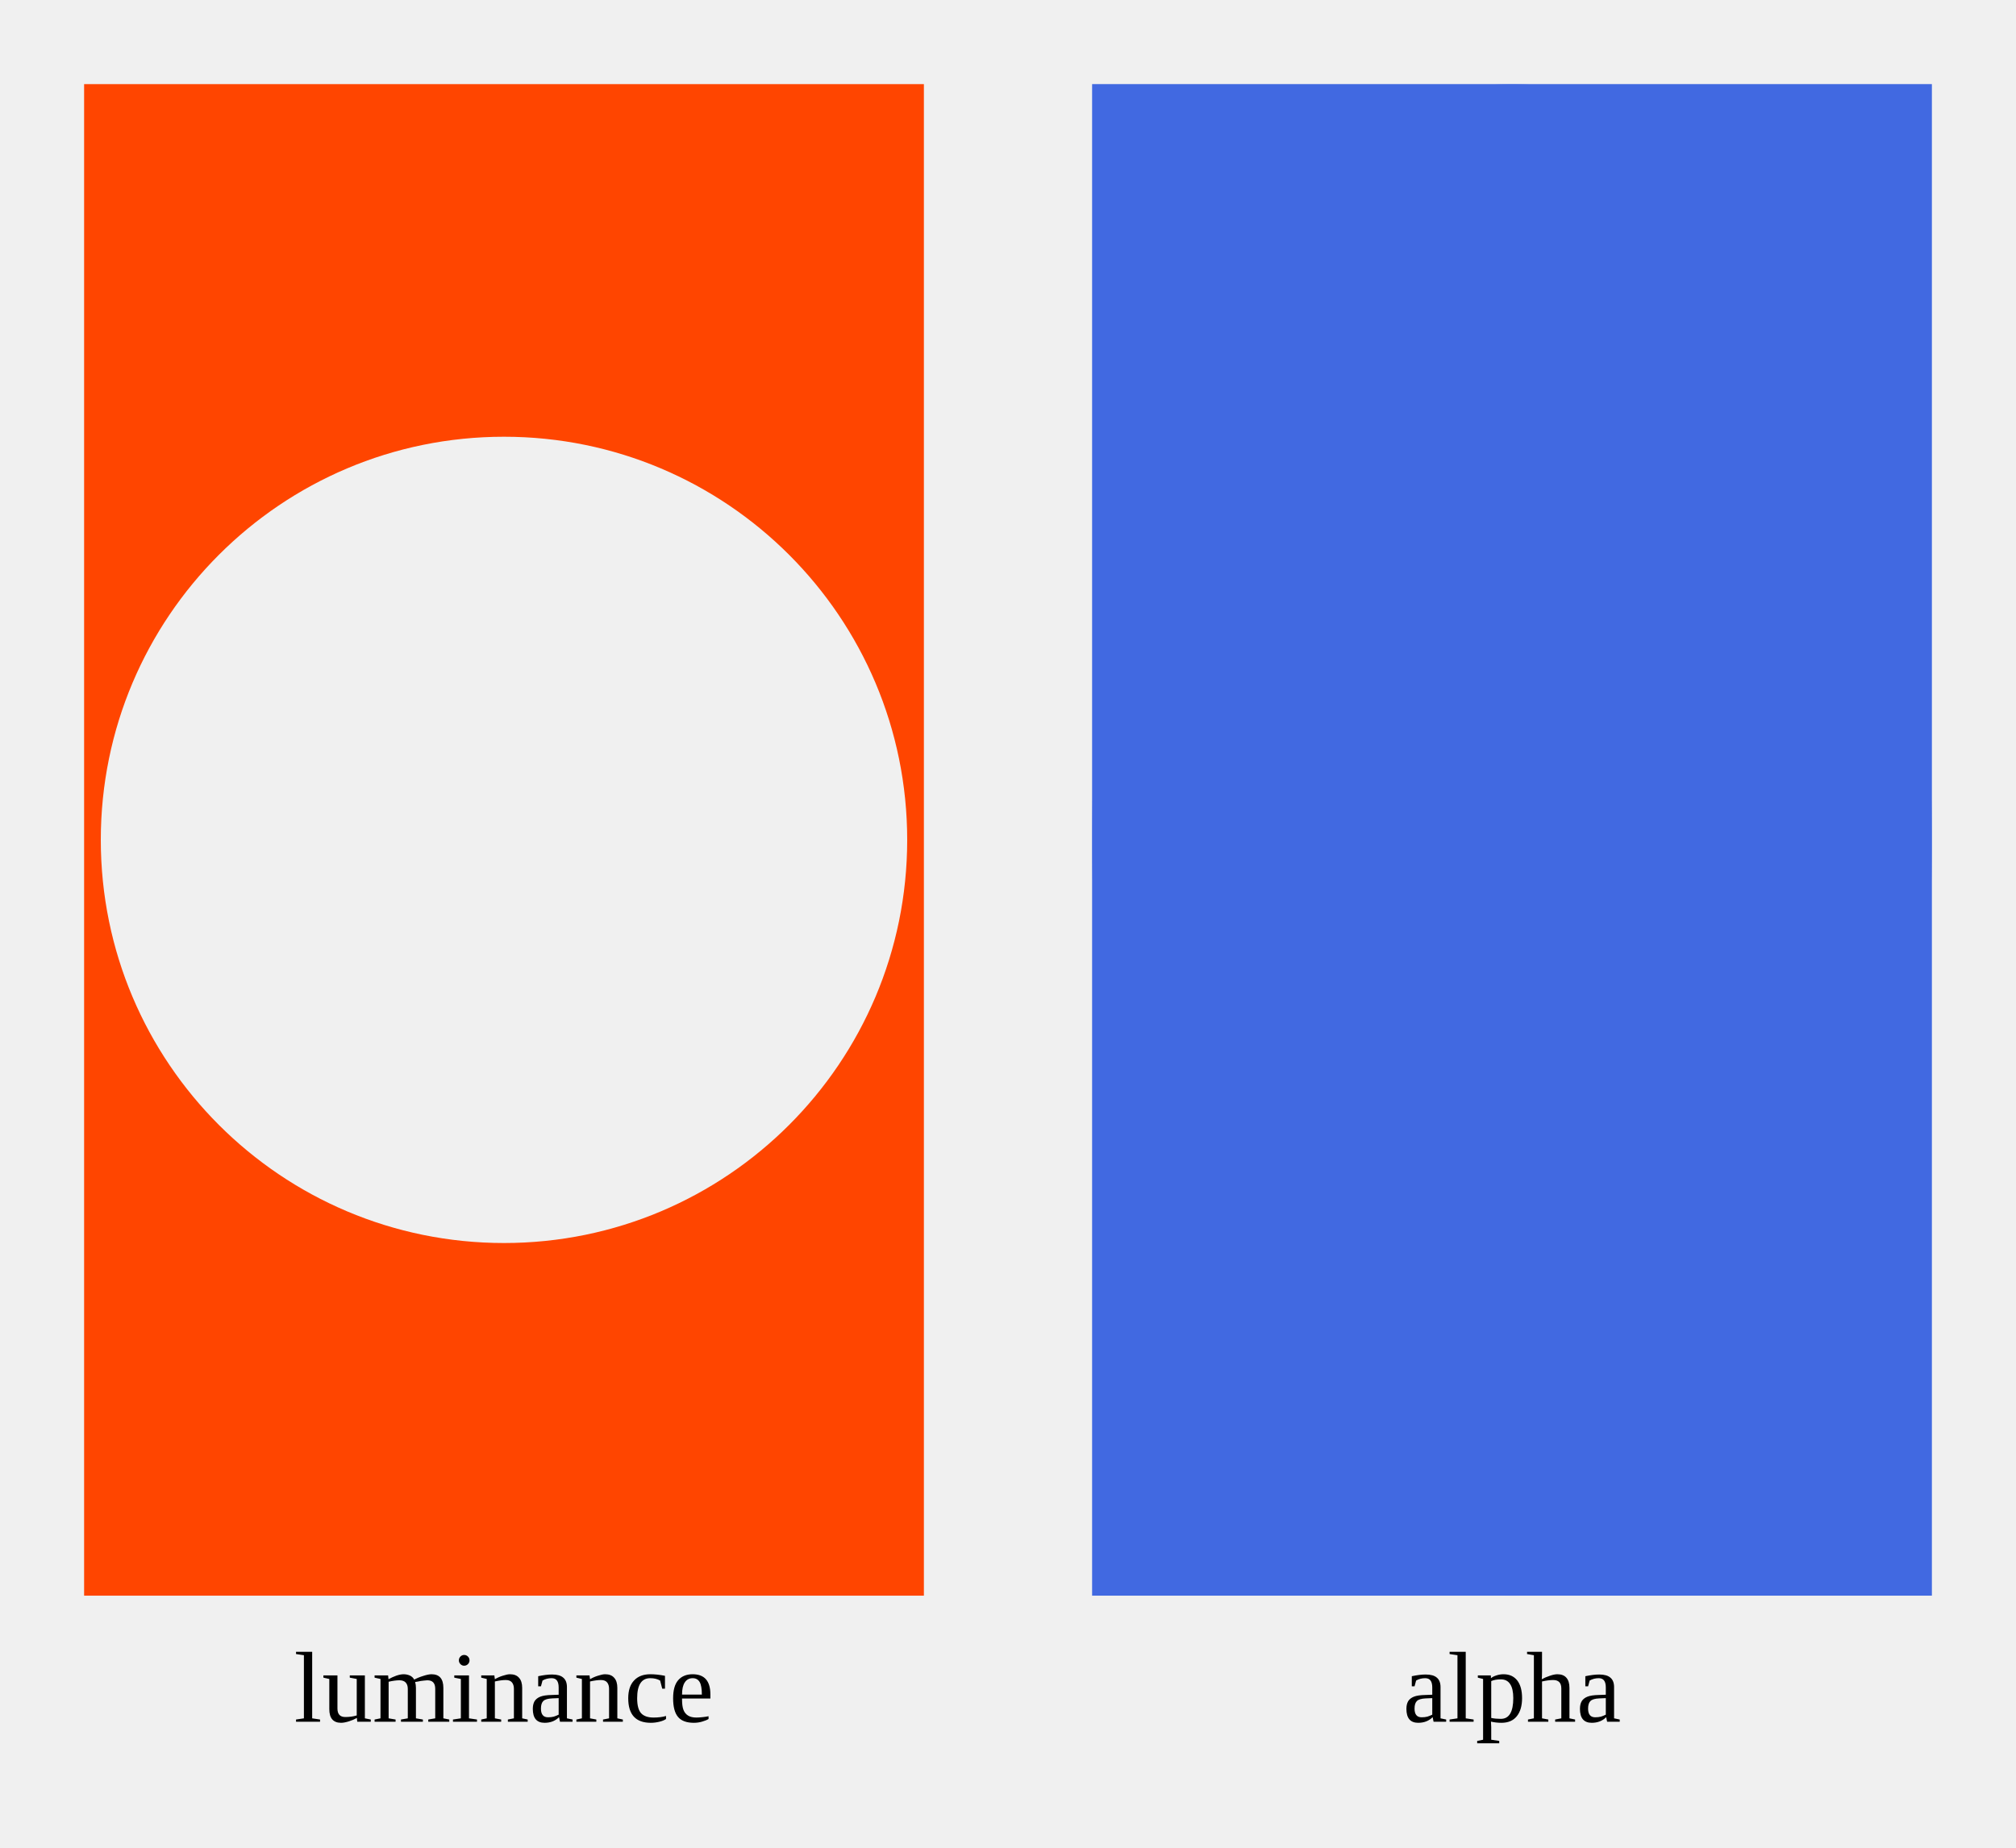
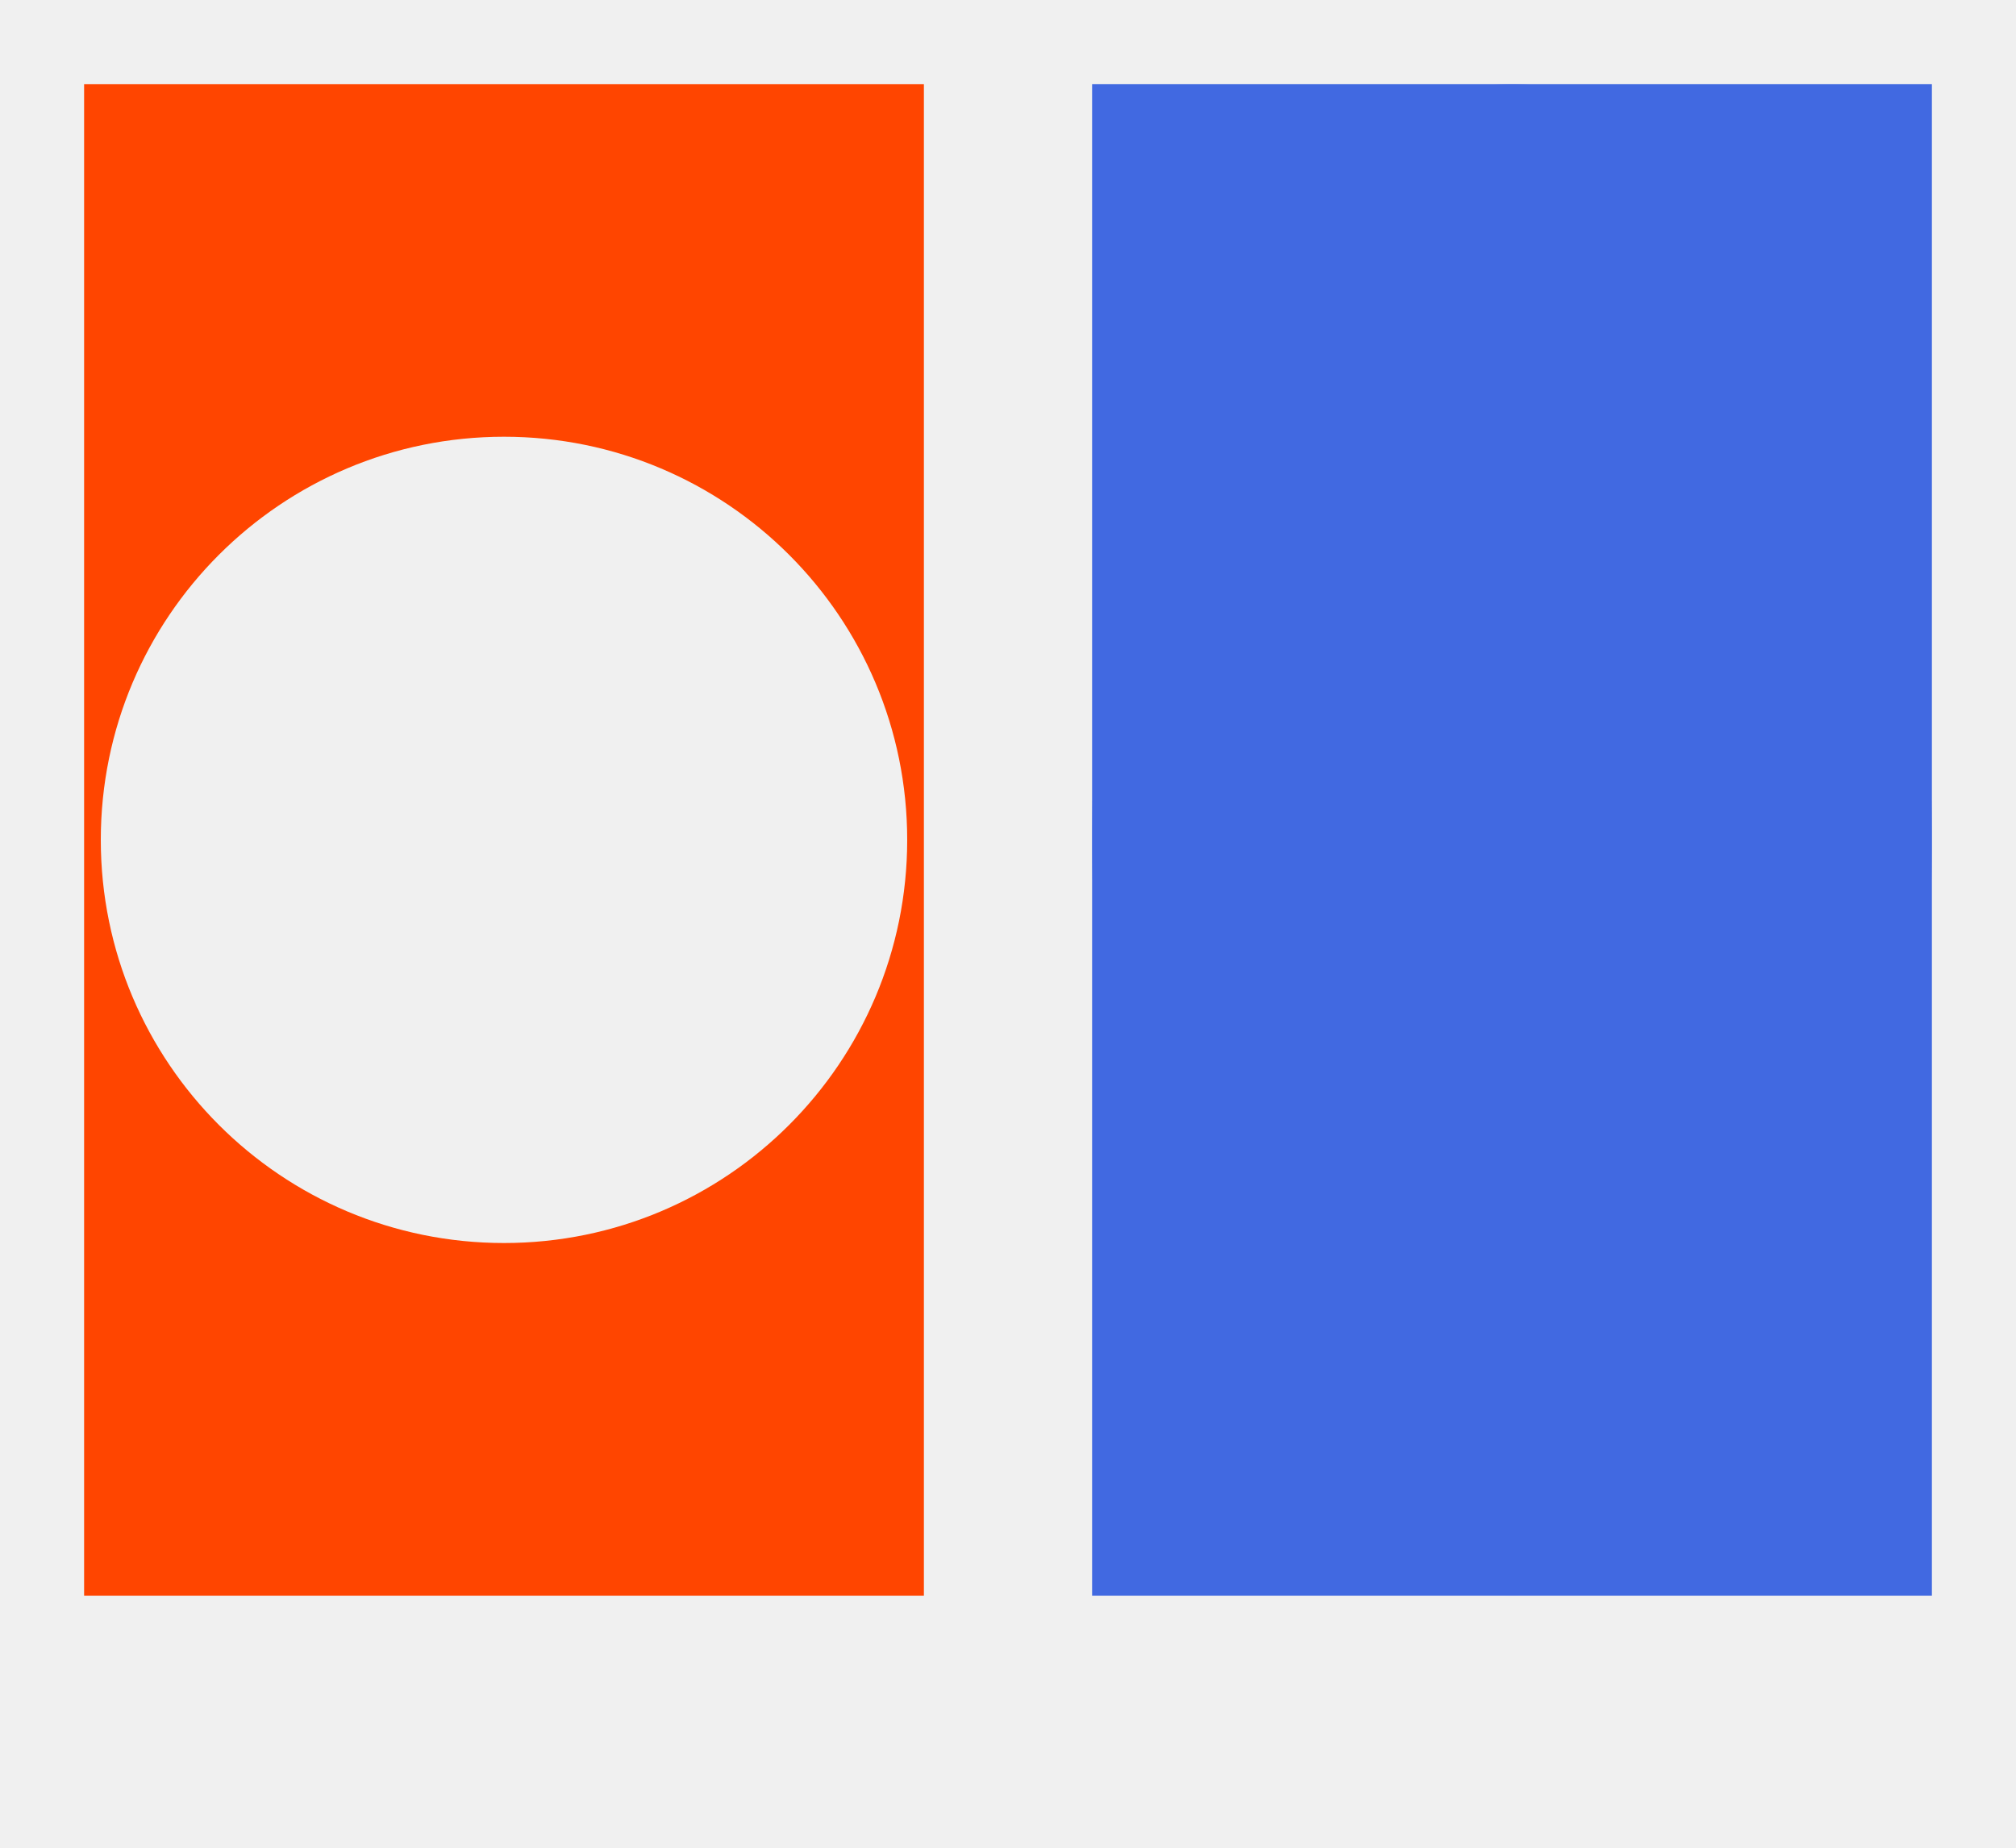
<svg xmlns="http://www.w3.org/2000/svg" width="240" height="220" viewBox="0 0 240 220">
  <defs>
    <mask id="lum" maskUnits="userSpaceOnUse" maskContentUnits="userSpaceOnUse" x="10" y="10" width="100" height="180" mask-type="luminance">
      <rect x="10" y="10" width="100" height="180" fill="white" />
      <circle cx="60" cy="100" r="48" fill="black" />
    </mask>
    <mask id="alpha" maskUnits="objectBoundingBox" maskContentUnits="objectBoundingBox" mask-type="alpha">
      <rect x="0" y="0" width="1" height="1" fill="black" />
      <circle cx="0.5" cy="0.5" r="0.5" fill="white" />
    </mask>
  </defs>
  <rect x="10" y="10" width="100" height="180" fill="orangered" mask="url(#lum)" />
  <rect x="130" y="10" width="100" height="180" fill="royalblue" mask="url(#alpha)" />
-   <text x="60" y="205" text-anchor="middle" font-size="12">luminance</text>
-   <text x="180" y="205" text-anchor="middle" font-size="12">alpha</text>
</svg>
